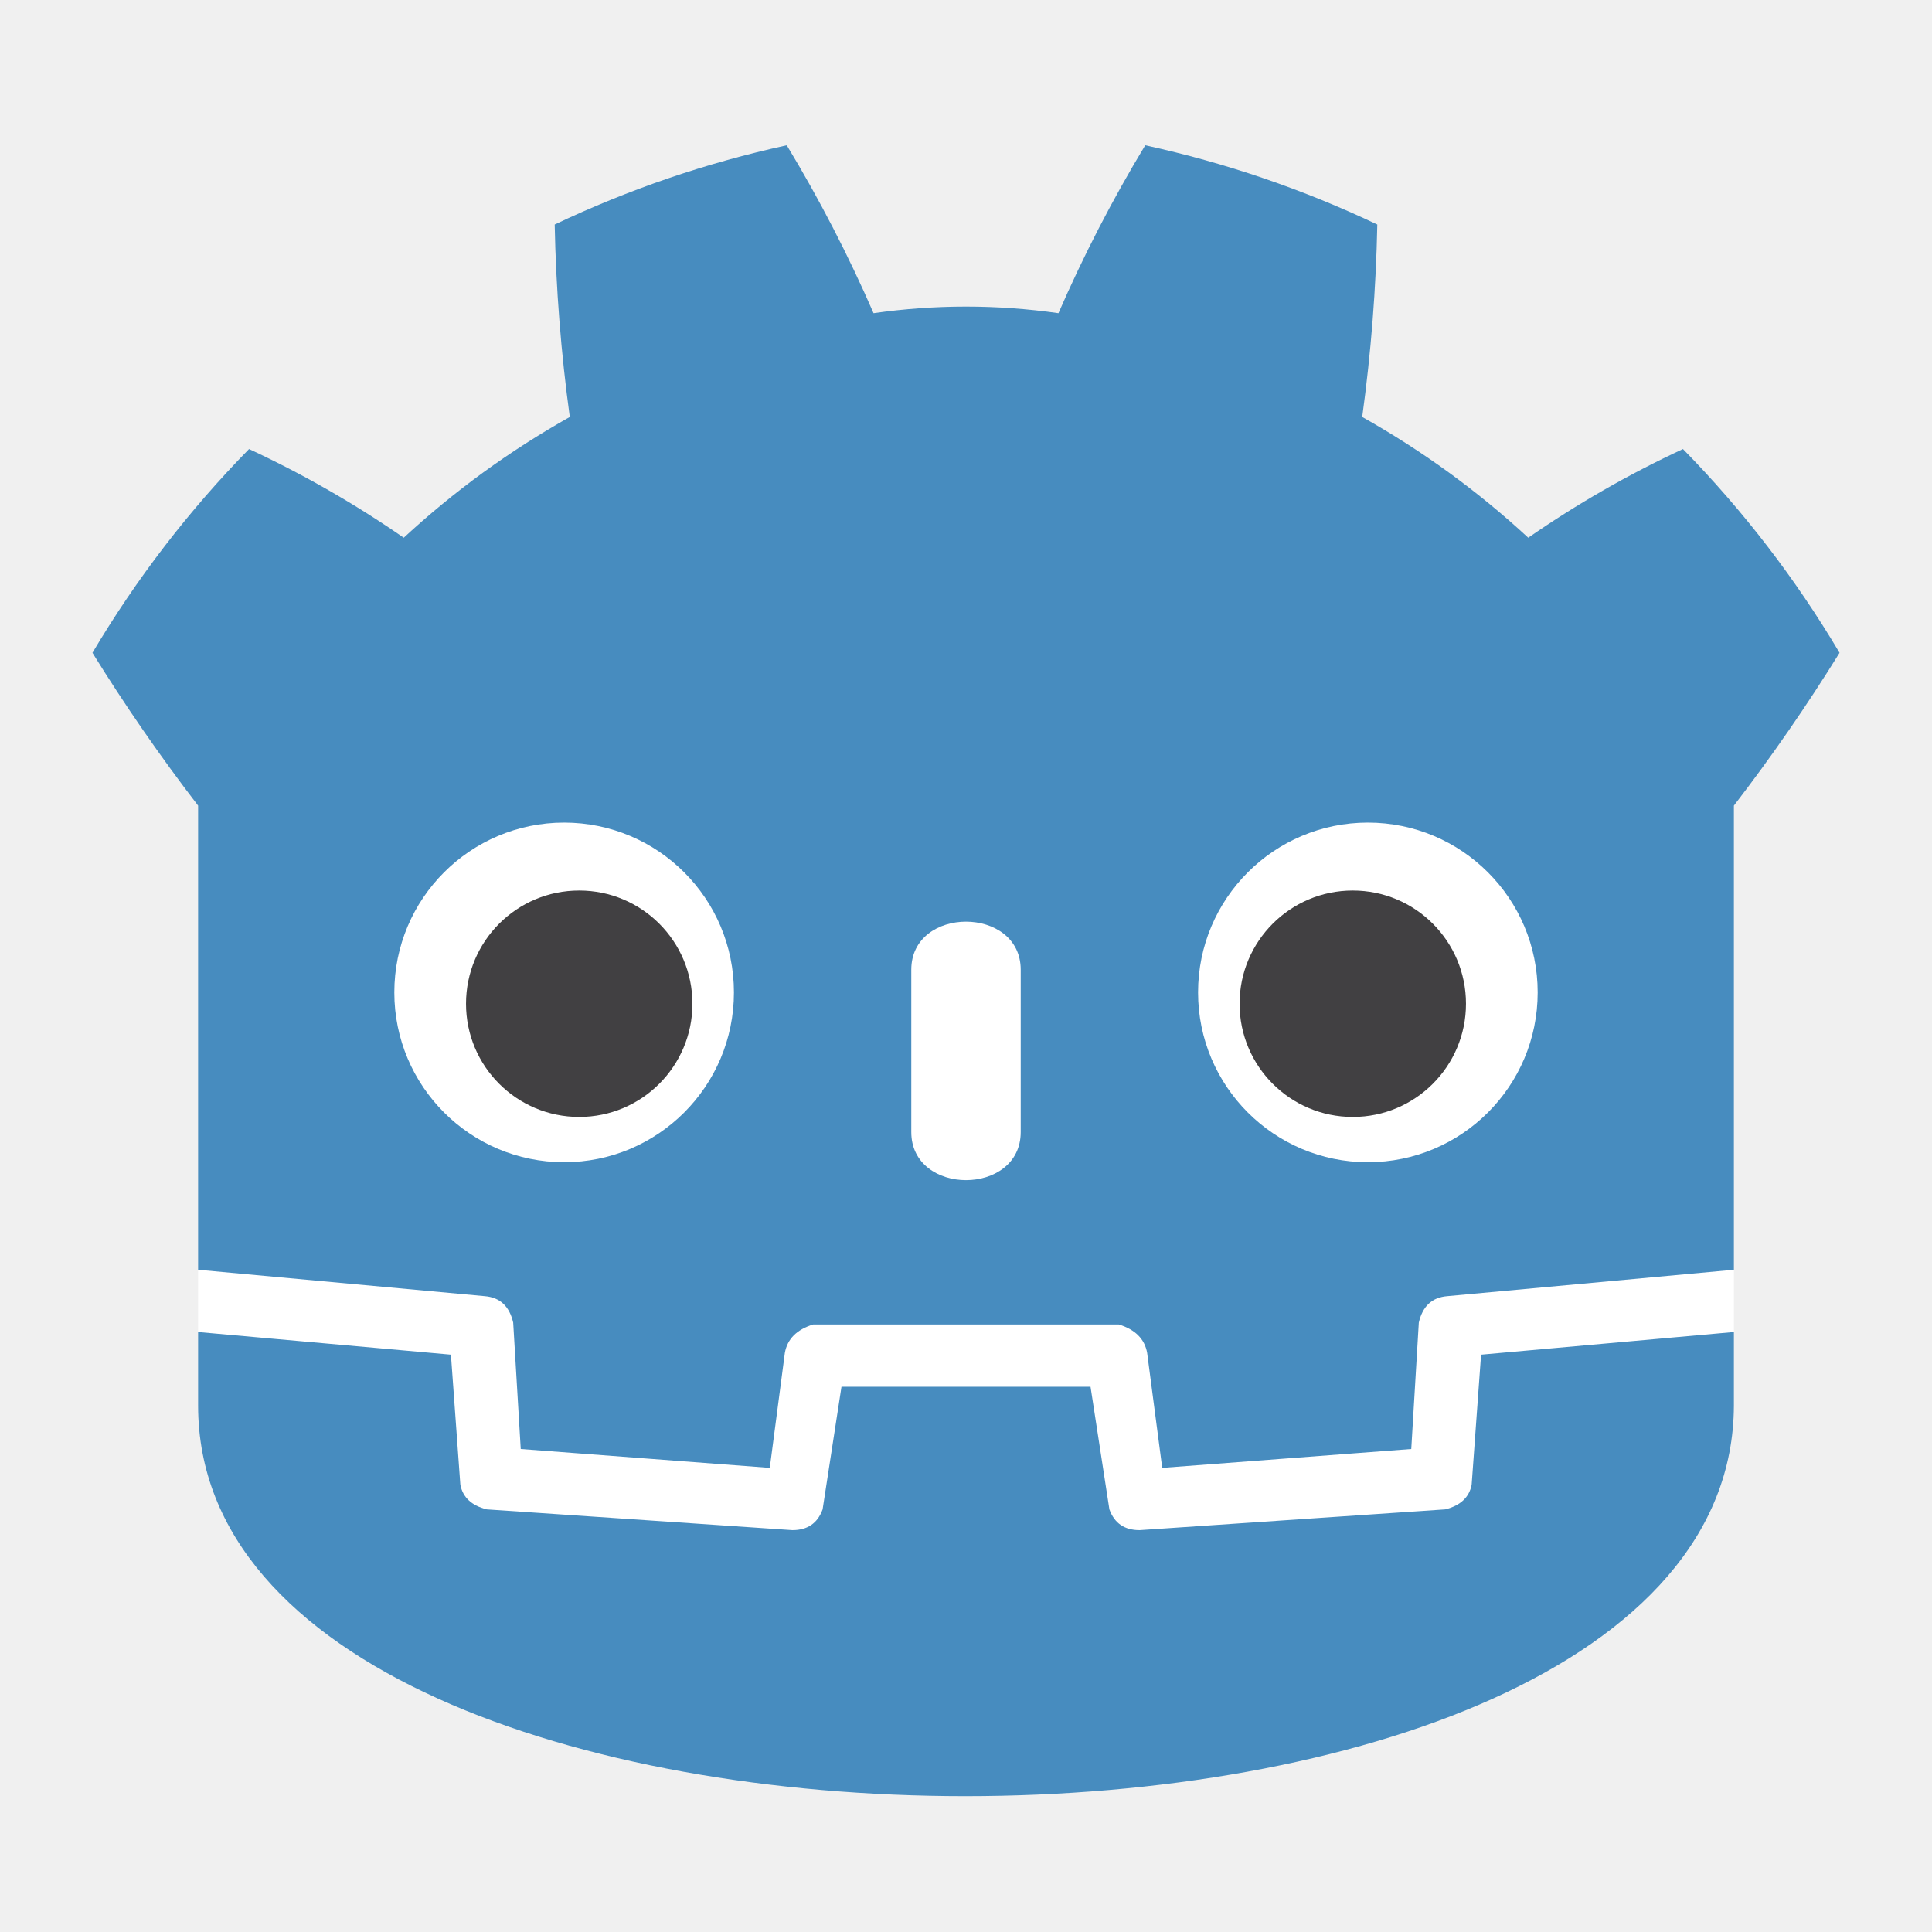
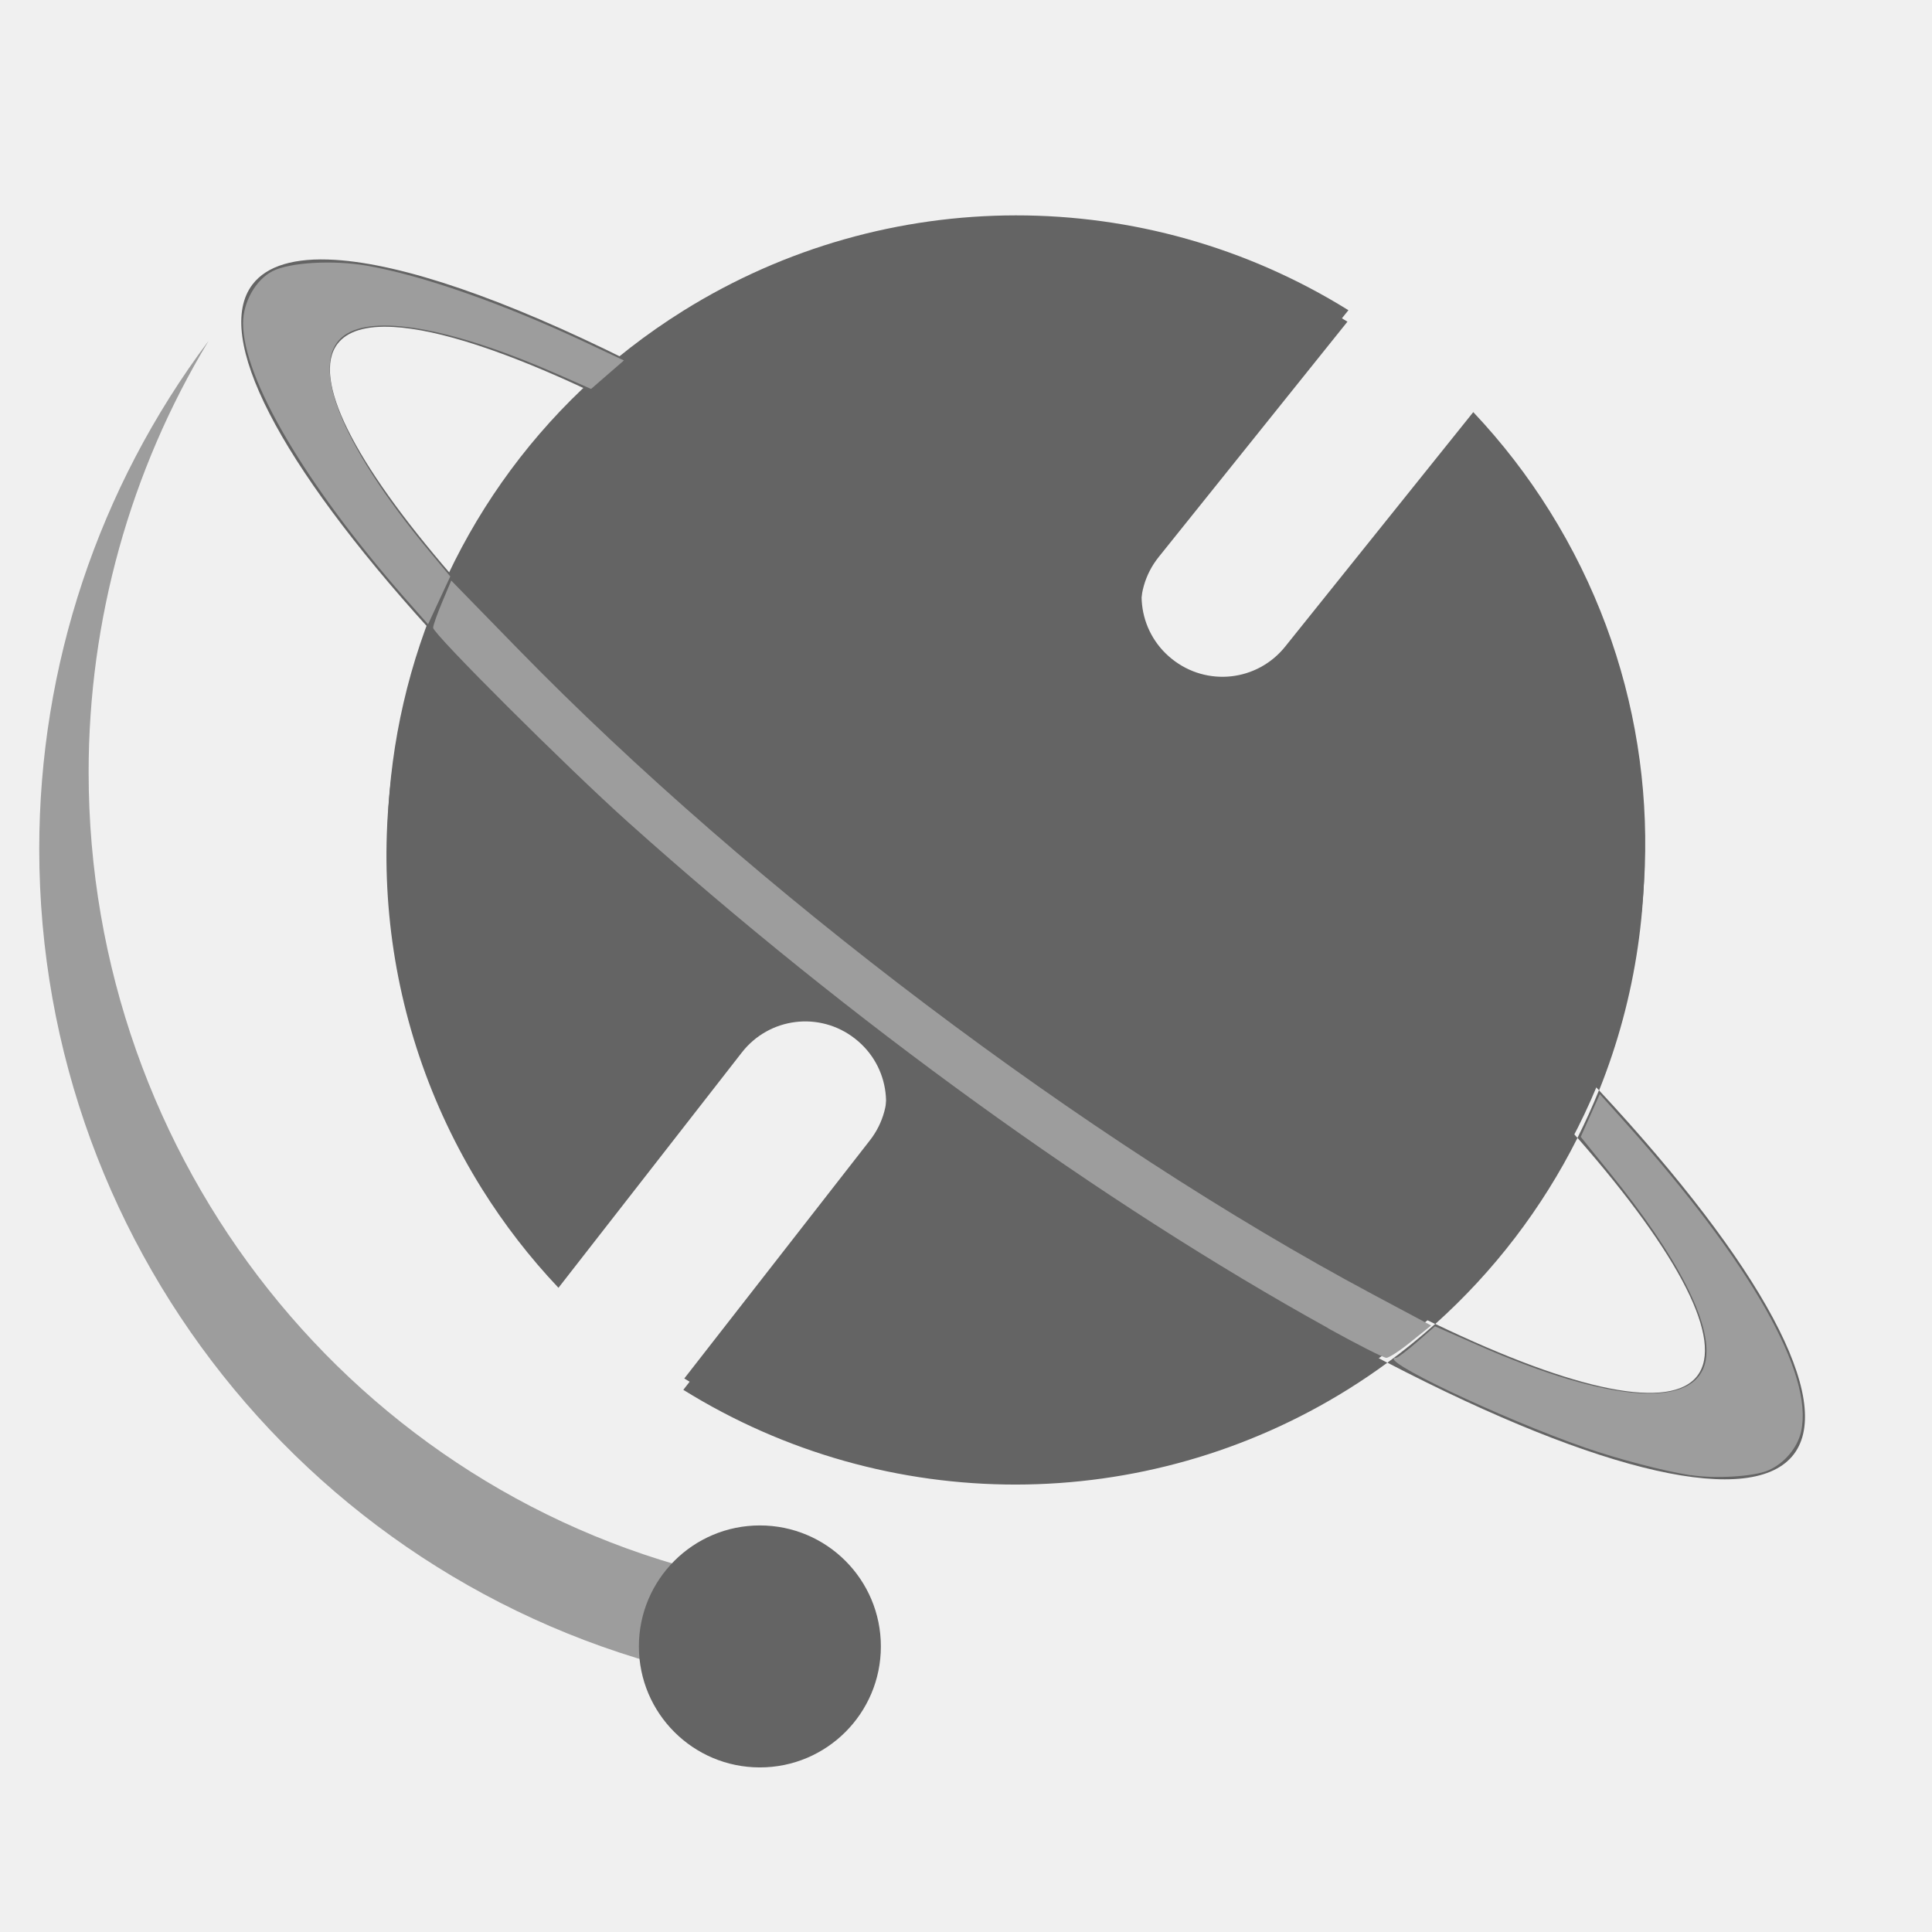
- <svg xmlns="http://www.w3.org/2000/svg" width="1024" height="1024">
-   <g fill="#fff">
-     <path d="M105 673v33q407 354 814 0v-33z" />
-     <path fill="#478cbf" d="m105 673 152 14q12 1 15 14l4 67 132 10 8-61q2-11 15-15h162q13 4 15 15l8 61 132-10 4-67q3-13 15-14l152-14V427q30-39 56-81-35-59-83-108-43 20-82 47-40-37-88-64 7-51 8-102-59-28-123-42-26 43-46 89-49-7-98 0-20-46-46-89-64 14-123 42 1 51 8 102-48 27-88 64-39-27-82-47-48 49-83 108 26 42 56 81zm0 33v39c0 276 813 276 814 0v-39l-134 12-5 69q-2 10-14 13l-162 11q-12 0-16-11l-10-65H446l-10 65q-4 11-16 11l-162-11q-12-3-14-13l-5-69z" />
-     <path d="M483 600c0 34 58 34 58 0v-86c0-34-58-34-58 0z" />
-     <circle cx="725" cy="526" r="90" />
-     <circle cx="299" cy="526" r="90" />
+ <svg xmlns="http://www.w3.org/2000/svg" height="16" viewBox="0 0 16 16" width="16">
+   <path d="m11.167 2.569a5.209 5.209 0 0 0 -5.509.005 5.209 5.209 0 0 0 -1.659 7.177 5.209 5.209 0 0 0 .634.82l1.518-1.948c.227-.292.645-.344.937-.116.292.227.344.645.116.937l-1.537 1.972a5.209 5.209 0 0 0 5.508-.006 5.209 5.209 0 0 0 1.659-7.177 5.209 5.209 0 0 0 -.633-.82l-1.557 1.941c-.231.289-.65.335-.939.103-.289-.231-.335-.65-.103-.939z" fill="#646464" stroke-width=".08" />
+   <path d="m8.373 1.879a5.209 5.209 0 0 0 -2.722.791 5.209 5.209 0 0 0 -.45.315 8.013 1.803 37.192 0 1 4.363 2.78 8.013 1.803 37.192 0 1 3.679 3.265 5.209 5.209 0 0 0 -.415-4.701 5.209 5.209 0 0 0 -.634-.82l-1.557 1.941c-.231.289-.65.334-.939.103-.289-.231-.334-.65-.103-.939l1.564-1.95a5.209 5.209 0 0 0 -2.786-.785zm4.869 7.15a5.209 5.209 0 0 1 -.178.394 7.069 1.396 37.192 0 1 .993 1.97 7.069 1.396 37.192 0 1 -2.171-.429 5.209 5.209 0 0 1 -.396.321 8.013 1.803 37.192 0 0 3.366.758 8.013 1.803 37.192 0 0 -1.615-3.015zm-1.752 2.257a8.013 1.803 37.192 0 1 -4.107-2.65 8.013 1.803 37.192 0 1 -3.831-3.431 5.209 5.209 0 0 0 .439 4.64 5.209 5.209 0 0 0 .634.82l1.518-1.948c.227-.292.645-.344.937-.116.292.227.344.645.116.937l-1.537 1.972a5.209 5.209 0 0 0 5.508-.006 5.209 5.209 0 0 0 .323-.219zm-7.938-6.08a5.209 5.209 0 0 1 .193-.437 7.069 1.396 37.192 0 1 -.95-1.921 7.069 1.396 37.192 0 1 .464-.14 7.069 1.396 37.192 0 1 1.636.535 5.209 5.209 0 0 1 .306-.258 8.013 1.803 37.192 0 0 -2.426-.833 8.013 1.803 37.192 0 0 -.685.205 8.013 1.803 37.192 0 0 1.463 2.849zm1.343-1.963a5.209 5.209 0 0 0 -1.15 1.526 7.069 1.396 37.192 0 0 3.837 3.464 7.069 1.396 37.192 0 0 4.304 2.732 5.209 5.209 0 0 0 1.178-1.541 7.069 1.396 37.192 0 0 -3.794-3.415 7.069 1.396 37.192 0 0 -4.375-2.766z" fill="#646464" stroke-width=".08" />
+   <g fill="#9d9d9d">
+     <g stroke-width=".029">
+       <path d="m14 12.217c-.225-.035-.597-.133-.869-.227-.702-.244-1.756-.746-1.567-.746.012 0 .089-.059.171-.13l.149-.13.352.155c1.101.486 1.817.534 1.89.126.054-.303-.23-.856-.797-1.556l-.238-.294.079-.177.079-.177.215.24c1.033 1.154 1.559 2.078 1.452 2.554-.03.136-.14.265-.272.322-.12.052-.441.071-.642.039z" />
+       <path d="m3.345 4.944c-.821-.94-1.332-1.81-1.332-2.267 0-.175.104-.359.243-.431.141-.073.501-.094.78-.046.454.078 1.129.314 1.806.632l.325.153-.136.118-.136.118-.277-.122c-.839-.369-1.479-.493-1.743-.337-.338.2-.077.891.683 1.806l.171.206-.092.198-.092.198z" />
+       <path d="m10.999 10.999c-1.87-1.034-3.963-2.547-5.795-4.188-.505-.452-1.617-1.561-1.617-1.612-0-.02.034-.115.075-.213l.075-.178.556.57c1.937 1.986 4.705 4.075 7.068 5.337l.491.262-.166.134c-.091.074-.183.134-.205.134-.022-0-.239-.11-.483-.245z" />
+     </g>
+     <path d="m1.725 2.826a7.011 7.011 0 0 0 -1.4 4.204 7.011 7.011 0 0 0 5.711 6.89v-.851a6.728 6.829 0 0 1 -5.302-6.674 6.728 6.829 0 0 1 .991-3.568z" stroke-width=".08" />
  </g>
-   <g fill="#414042">
-     <circle cx="307" cy="532" r="60" />
-     <circle cx="717" cy="532" r="60" />
-   </g>
+   <circle cx="6.293" cy="13.635" fill="#646464" r="1.002" stroke-width=".08" />
</svg>
